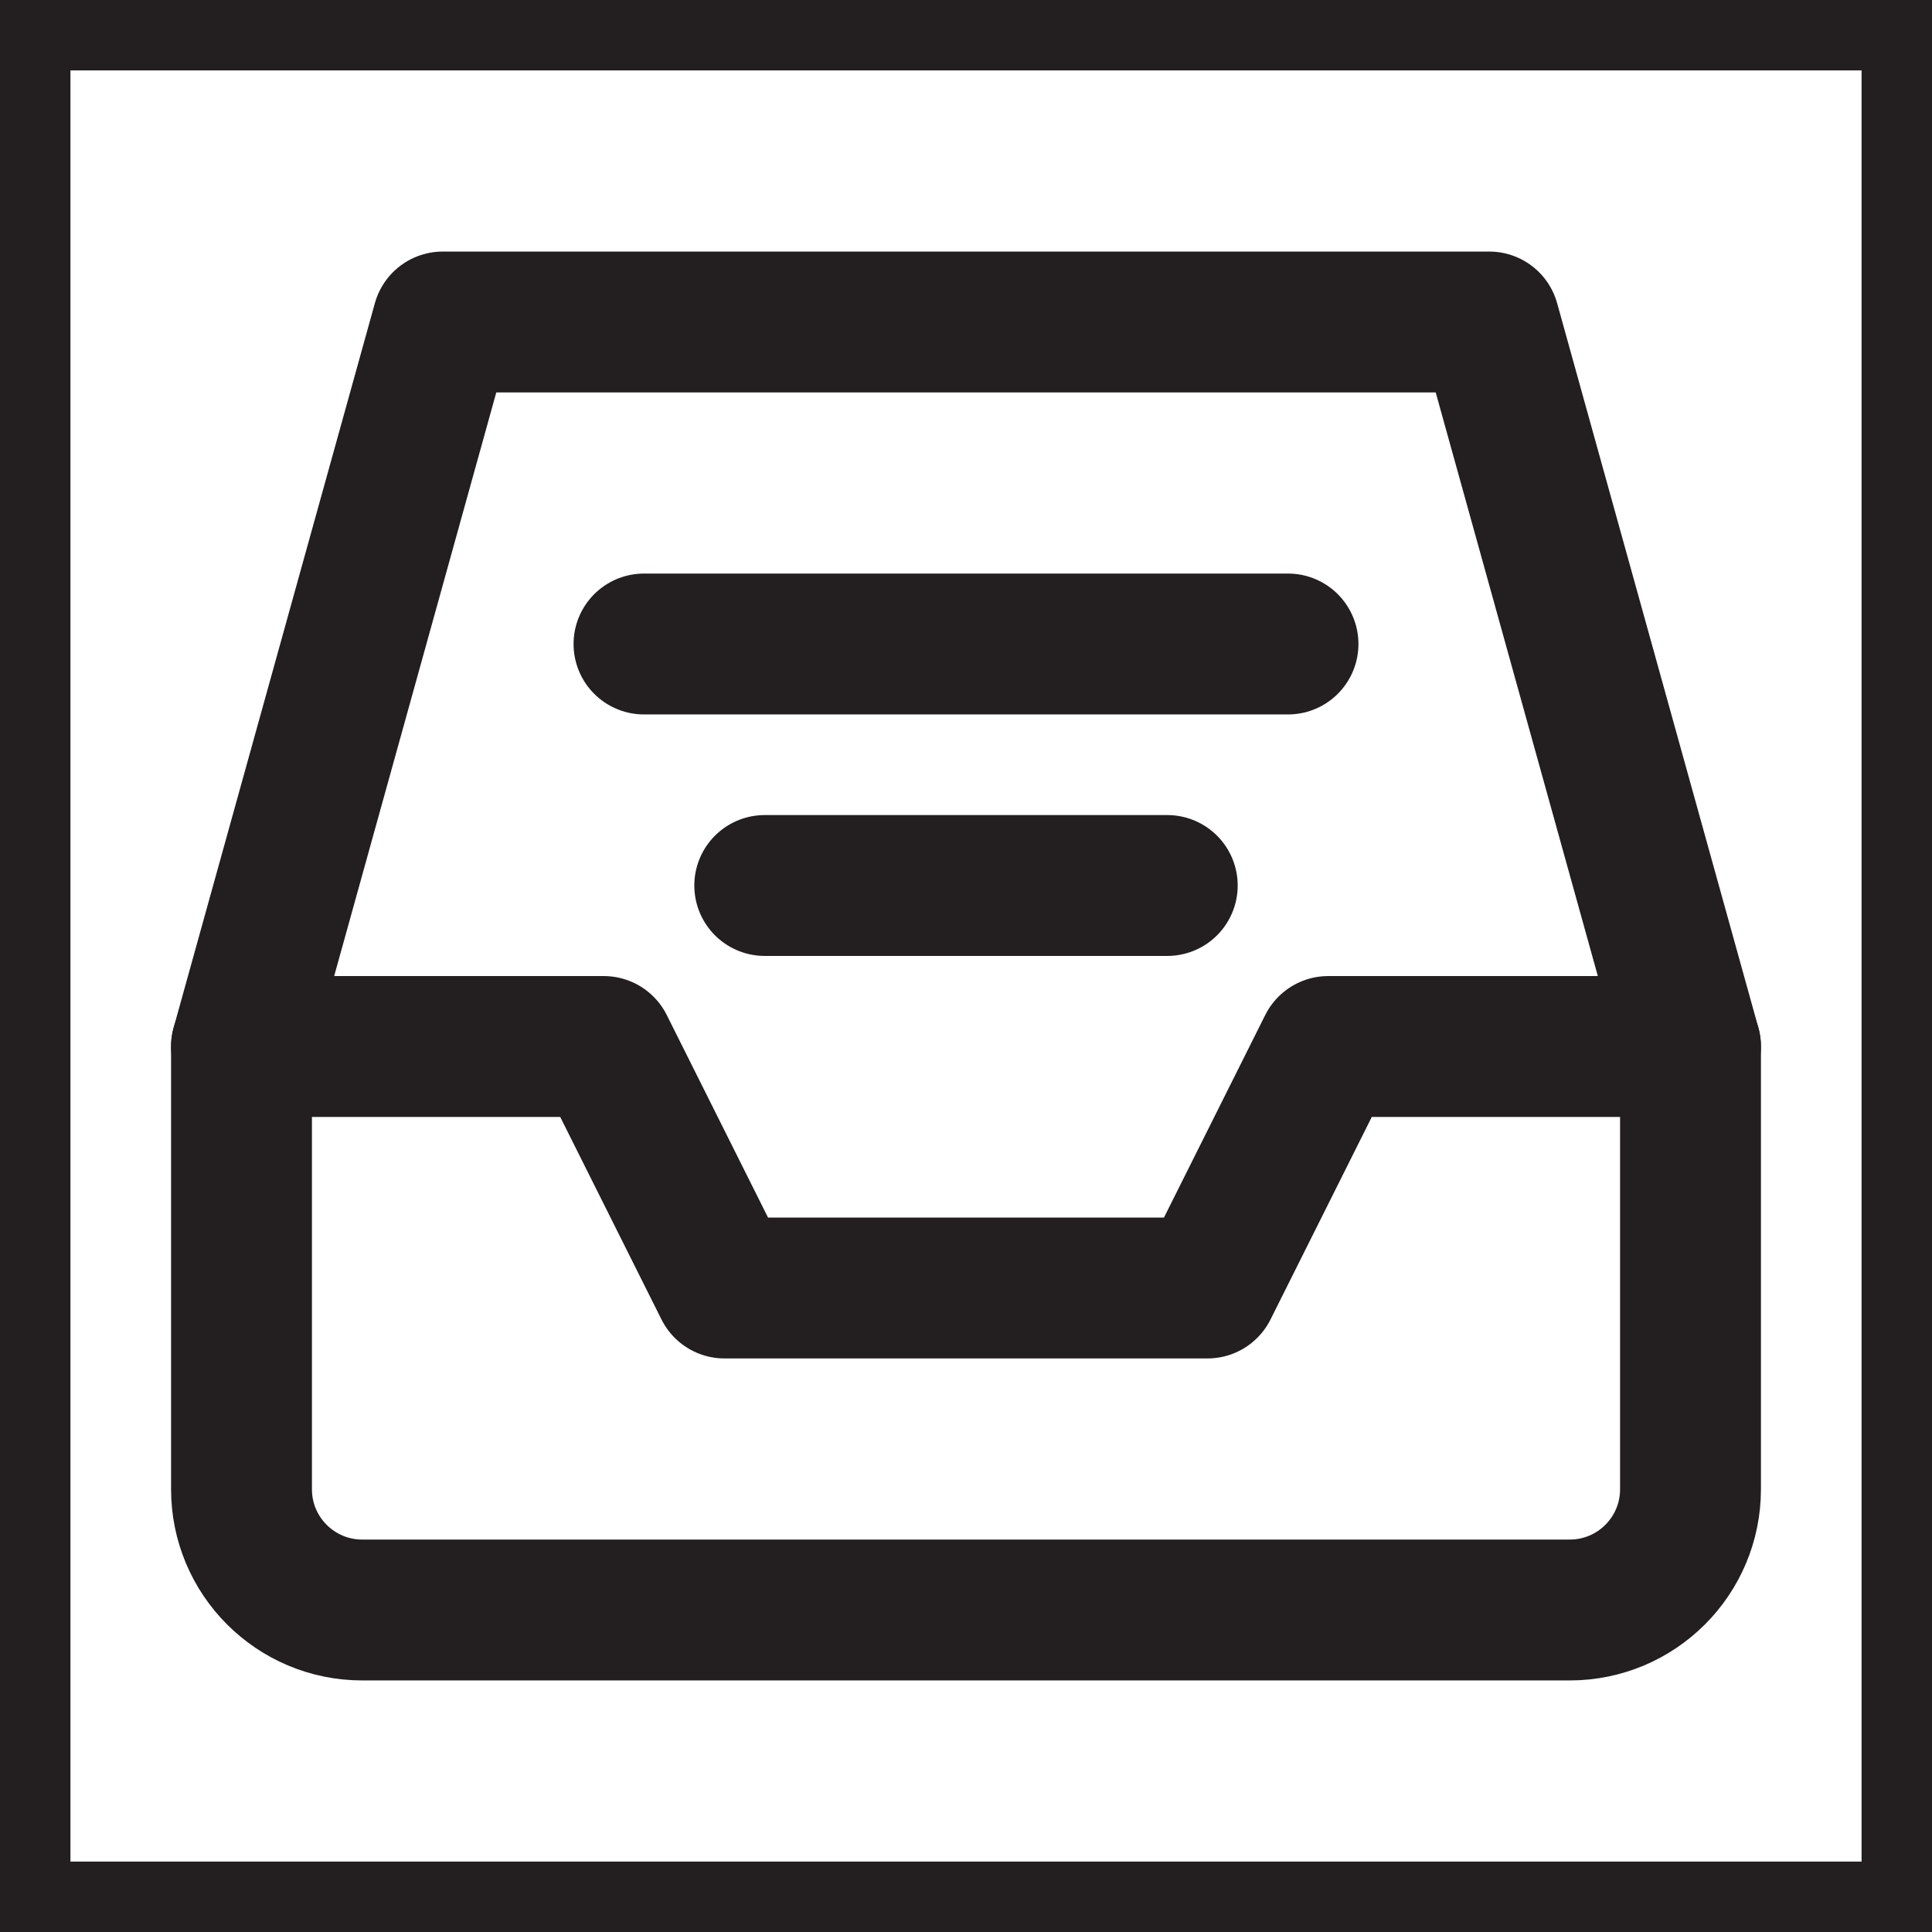
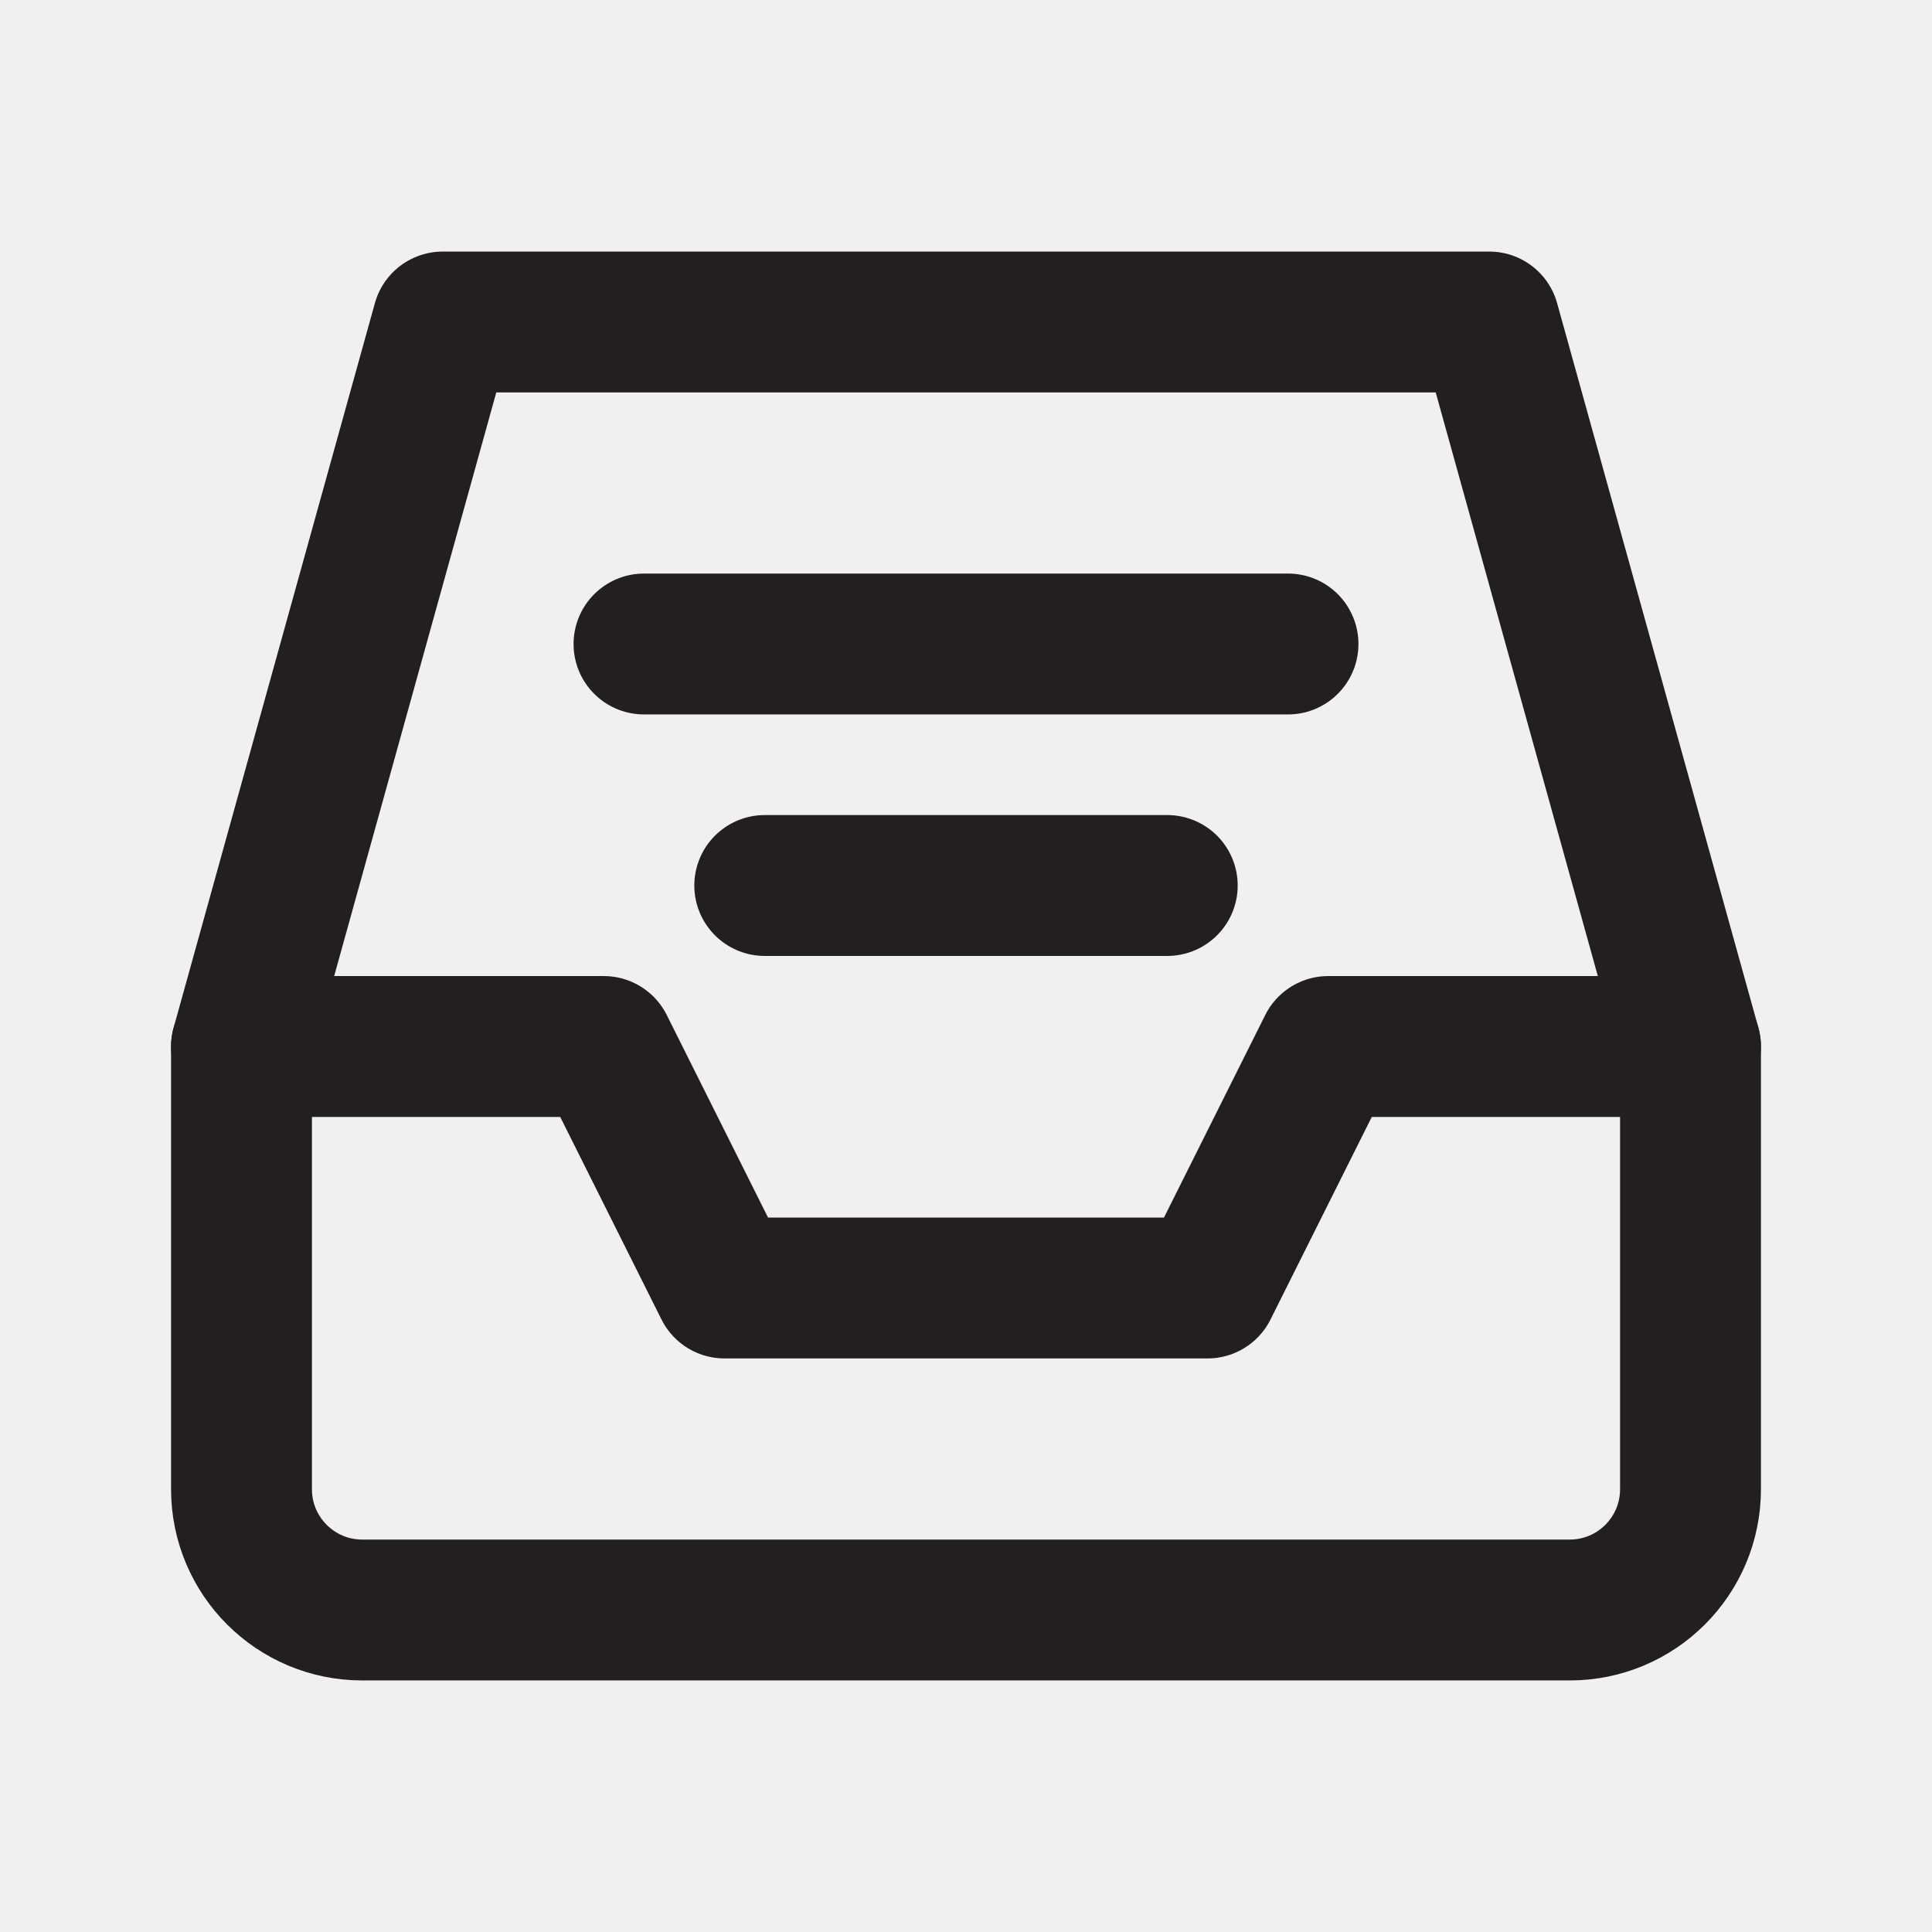
<svg xmlns="http://www.w3.org/2000/svg" viewBox="0 0 24 24" width="24" height="24" fill="none" stroke="#231F20" stroke-width="1.75" stroke-linecap="round" stroke-linejoin="round">
-   <rect id="bg" width="24" height="24" fill="#FFFFFF" />
  <path d="M5.5 4h13l2.5 9v5.5A1.5 1.5 0 0 1 19.5 20h-15A1.5 1.5 0 0 1 3 18.5V13Z" />
  <path d="M3 13h4.5l1.5 3h6l1.5-3H21" />
  <path d="M8 8h8M9.5 11h5" />
</svg>
